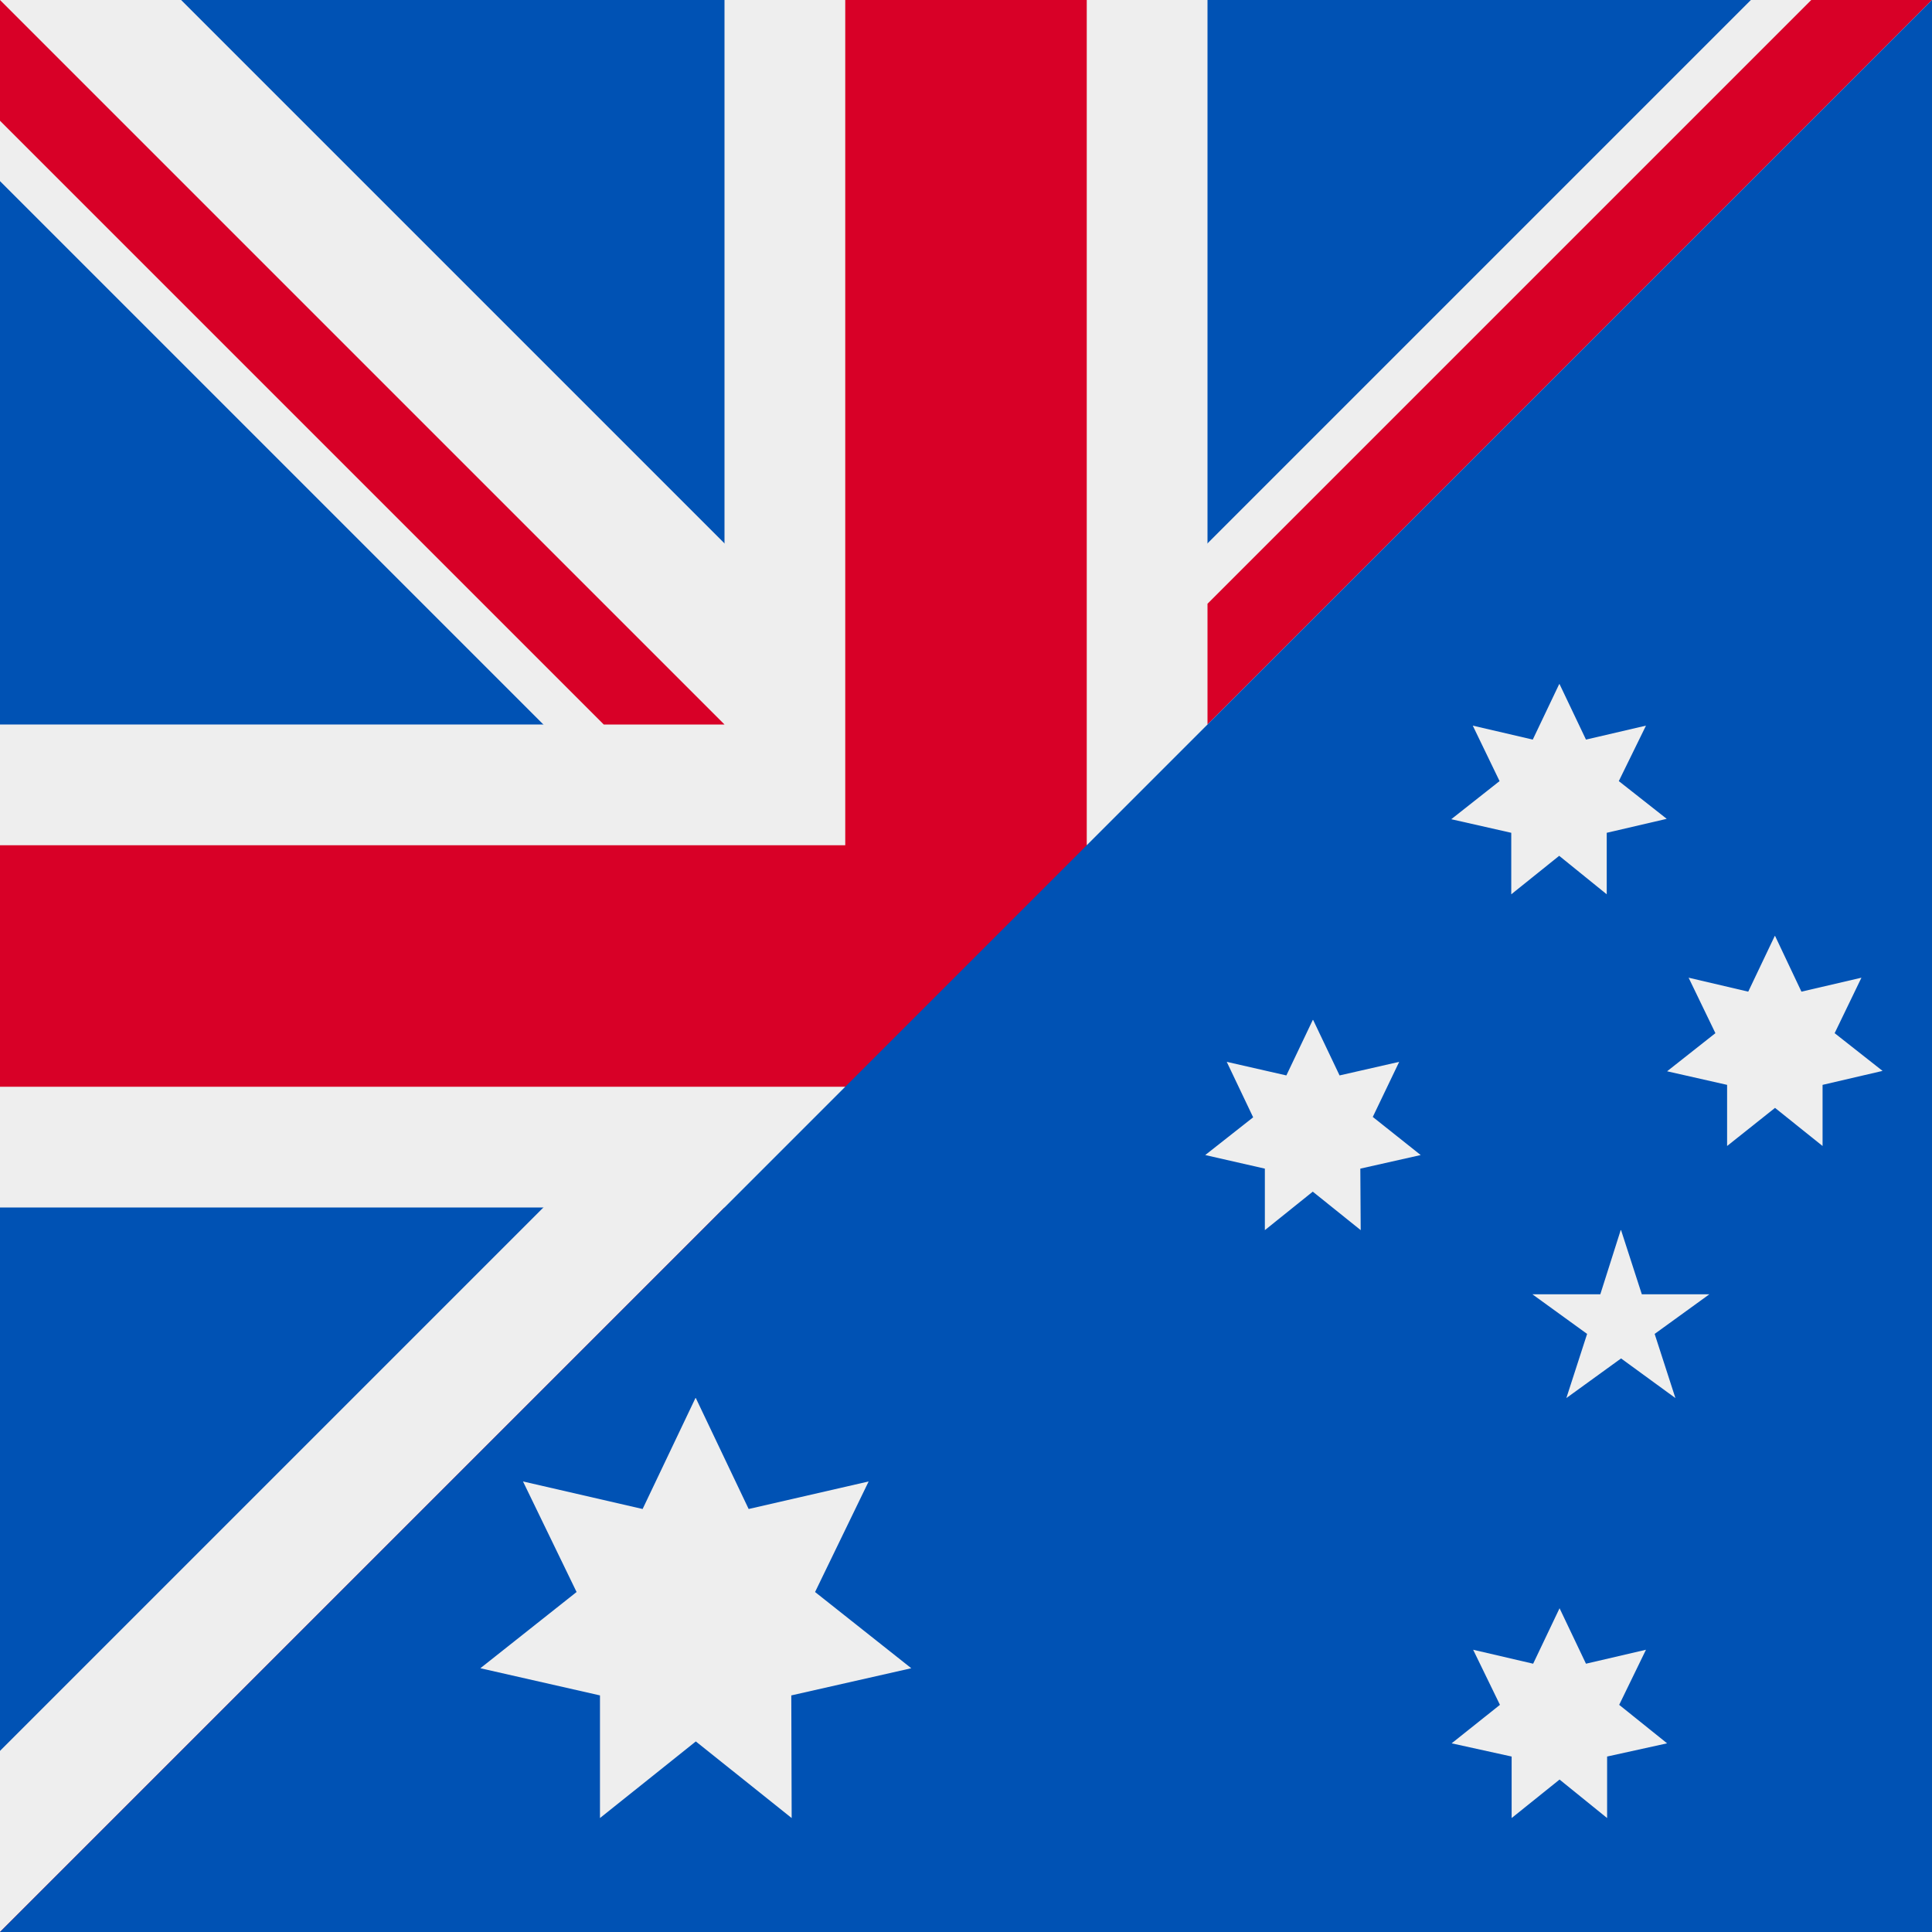
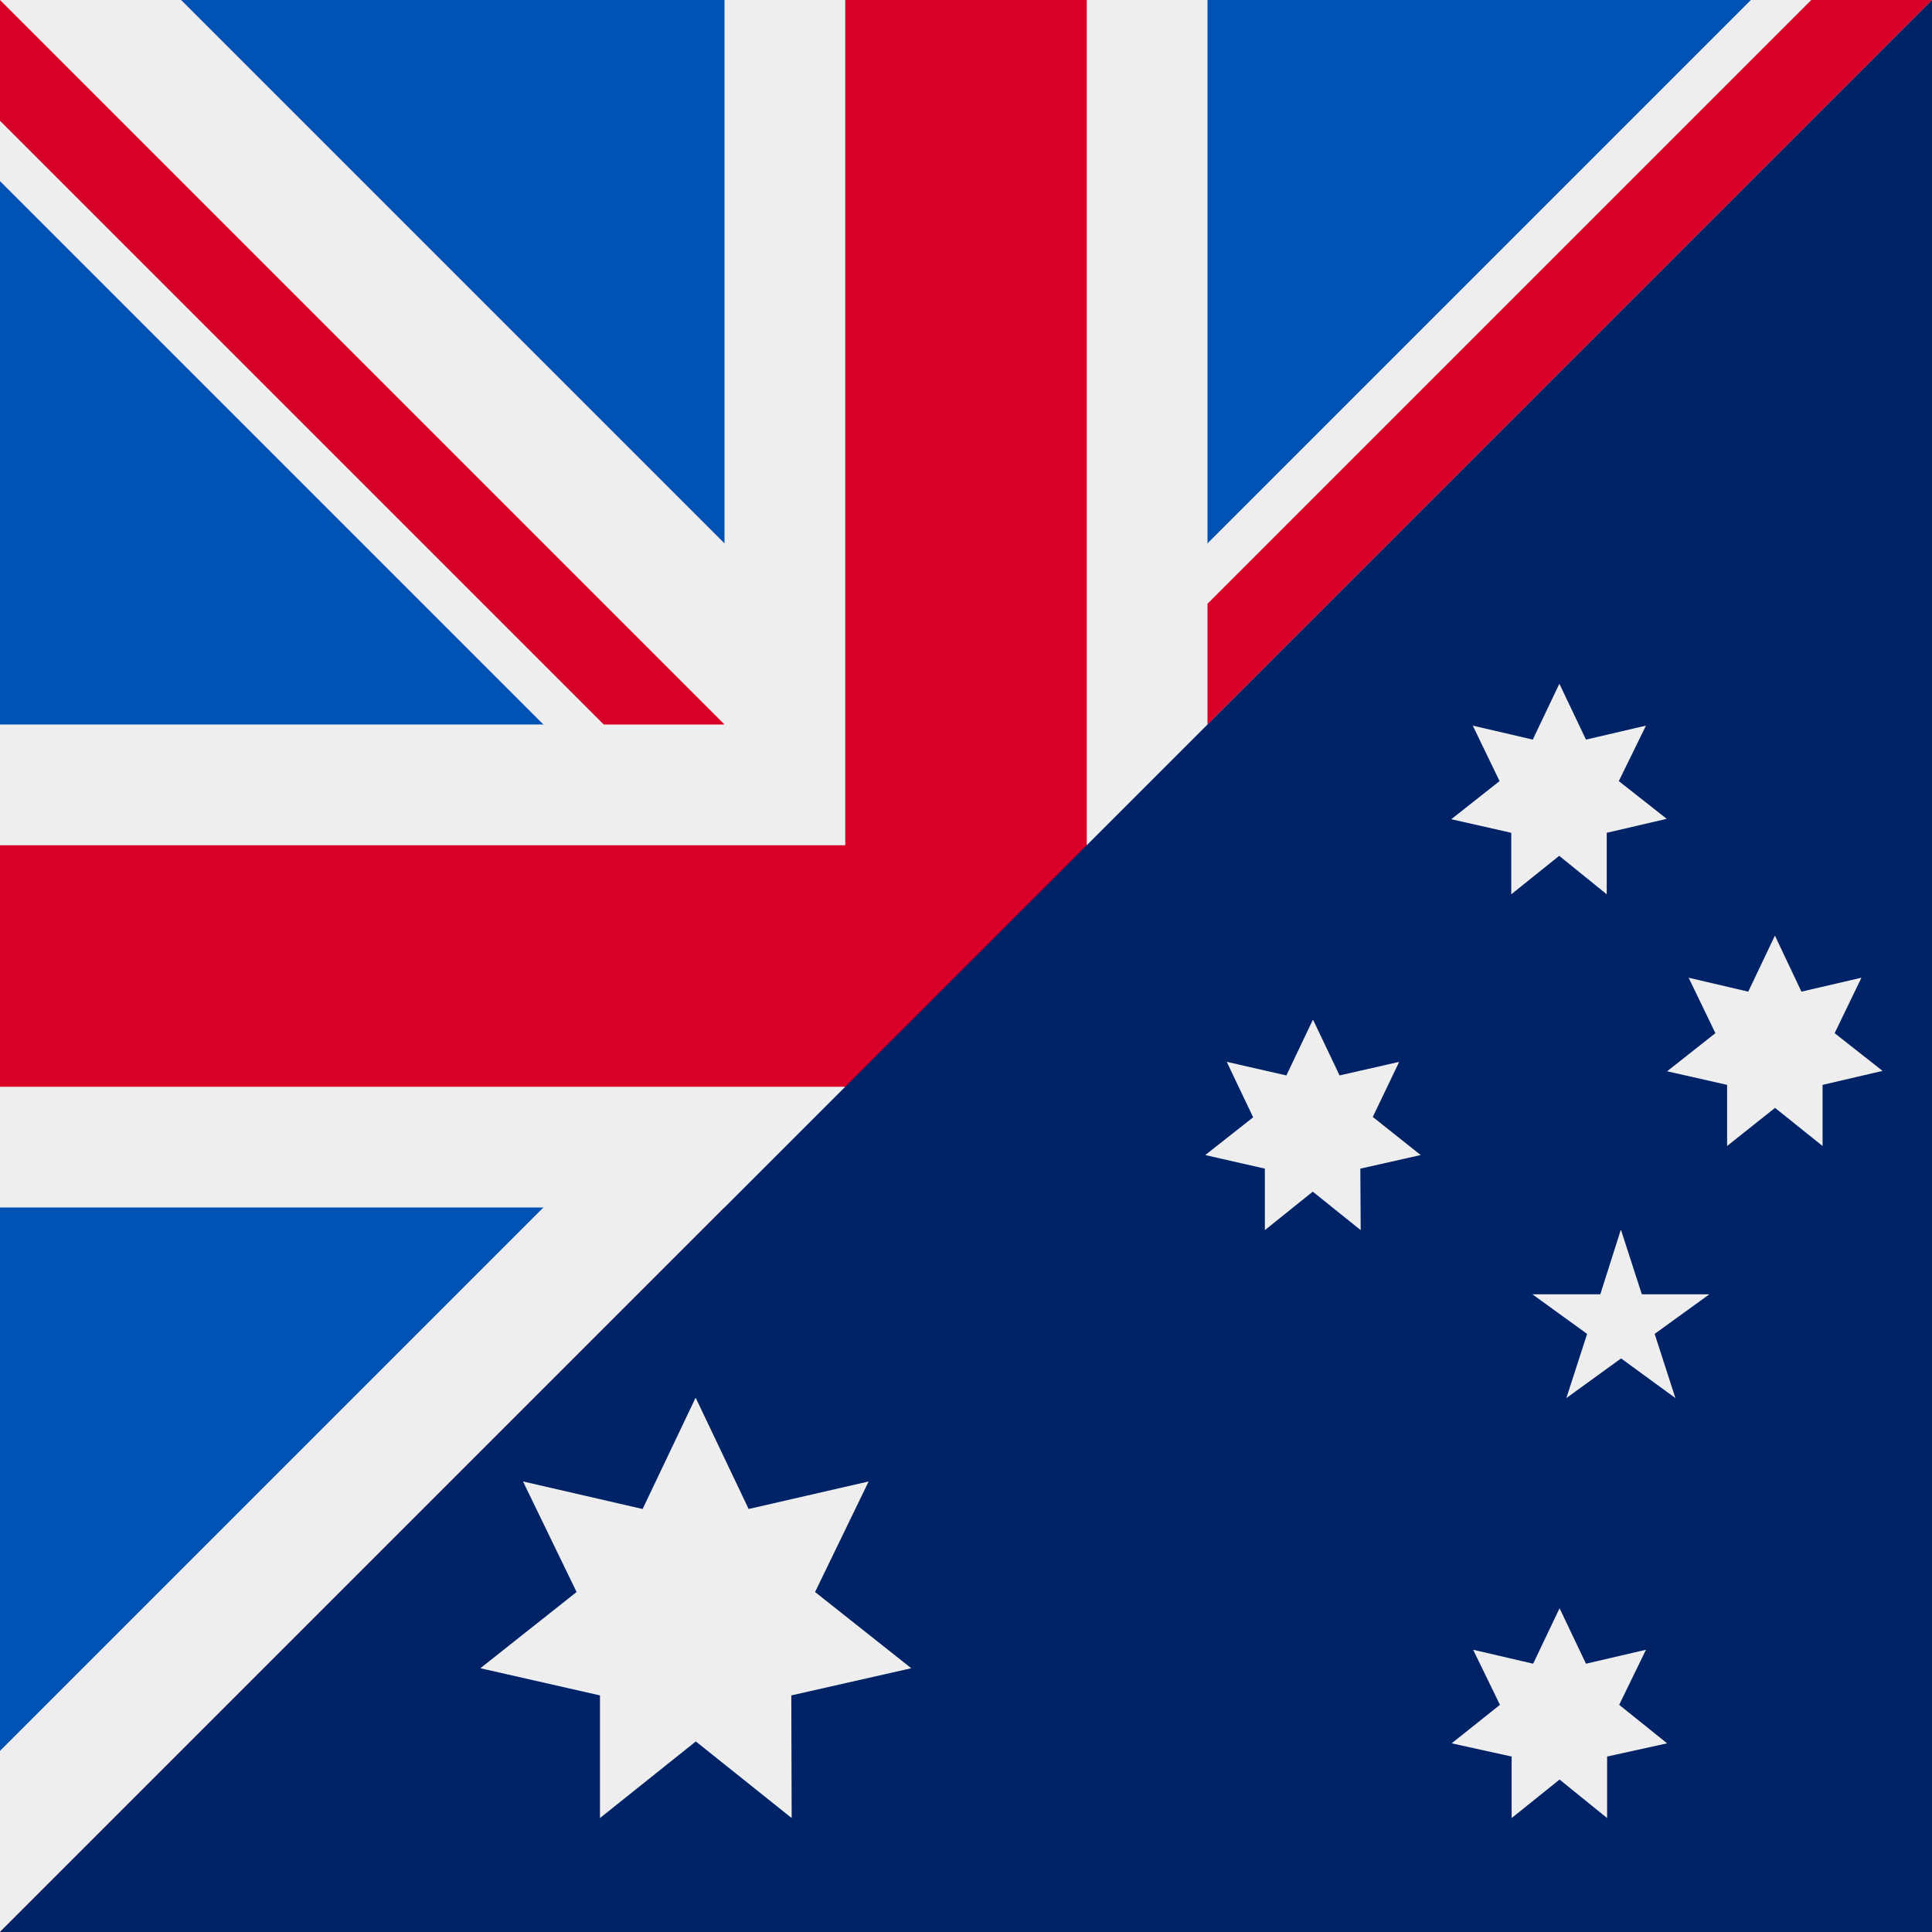
<svg xmlns="http://www.w3.org/2000/svg" width="512" height="512" fill="none">
  <g clip-path="url(#a)">
-     <path fill="#0052B4" d="M0 0h512v512H0z" />
+     <path fill="#026" d="M0 0h512v512H0z" />
    <mask id="b" width="513" height="512" x="-1" y="0" maskUnits="userSpaceOnUse" style="mask-type:alpha">
      <path fill="#F0F" d="M0 512V0h512L0 512Z" />
    </mask>
    <g mask="url(#b)">
      <path fill="#0052B4" d="M0 0h512v512H0z" />
      <path fill="#EEE" d="M464 512h48v-48L304 256 512 48V0h-48L256 208 48 0H0v48l208 208L0 464v48h48l208-208 208 208Z" />
      <path fill="#EEE" d="M512 320V192H320V0H192v192H0v128h192v192h128V320h192Z" />
      <path fill="#D80027" d="M512 288v-64H288V0h-64v224H0v64h224v224h64V288h224Z" />
      <path fill="#D80027" d="M0 32V0l192 192h-32L0 32Zm512 448v32L320 320h32l160 160ZM32 512H0l192-192v32L32 512ZM480 0h32L320 192v-32L480 0Z" />
    </g>
    <path fill="#EEE" d="m184.4 370.5 14 29.4 31.8-7.3-14.2 29.3 25.5 20.2-31.8 7.2.1 32.5-25.4-20.3-25.4 20.3v-32.5l-31.7-7.2 25.5-20.2-14.2-29.3 31.7 7.3 14-29.4Zm228.9 55.7 7 14.7 15.9-3.7-7.1 14.6 12.7 10.2-15.9 3.5v16.3l-12.6-10.2-12.7 10.2v-16.3l-15.9-3.5 12.8-10.2-7.1-14.6 15.9 3.7 7-14.7ZM348 270.3l7 14.7 15.8-3.6-7 14.6 12.7 10.1-16 3.6.1 16.3-12.7-10.2-12.7 10.2v-16.3l-15.8-3.6 12.7-10-7-14.7 15.8 3.6 7-14.7Zm65.3-89 7 14.7 15.9-3.7L429 207l12.7 10-15.9 3.7V237l-12.6-10.2-12.7 10.2v-16.3l-15.9-3.6 12.8-10.1-7.1-14.7 15.9 3.7 7-14.7Zm57.1 66.7 7 14.8 15.9-3.7-7.1 14.7 12.7 10-15.9 3.7v16.2l-12.6-10.1-12.7 10.1v-16.2l-15.9-3.6 12.8-10.1-7.1-14.7 15.8 3.7 7-14.7Zm-40.8 78 5.5 17H453l-14.5 10.5 5.5 17-14.4-10.5-14.5 10.5 5.5-17-14.5-10.5h18l5.4-17Z" />
  </g>
  <defs>
    <clipPath id="a">
      <path fill="#fff" d="M0 0h512v512H0z" />
    </clipPath>
  </defs>
</svg>
